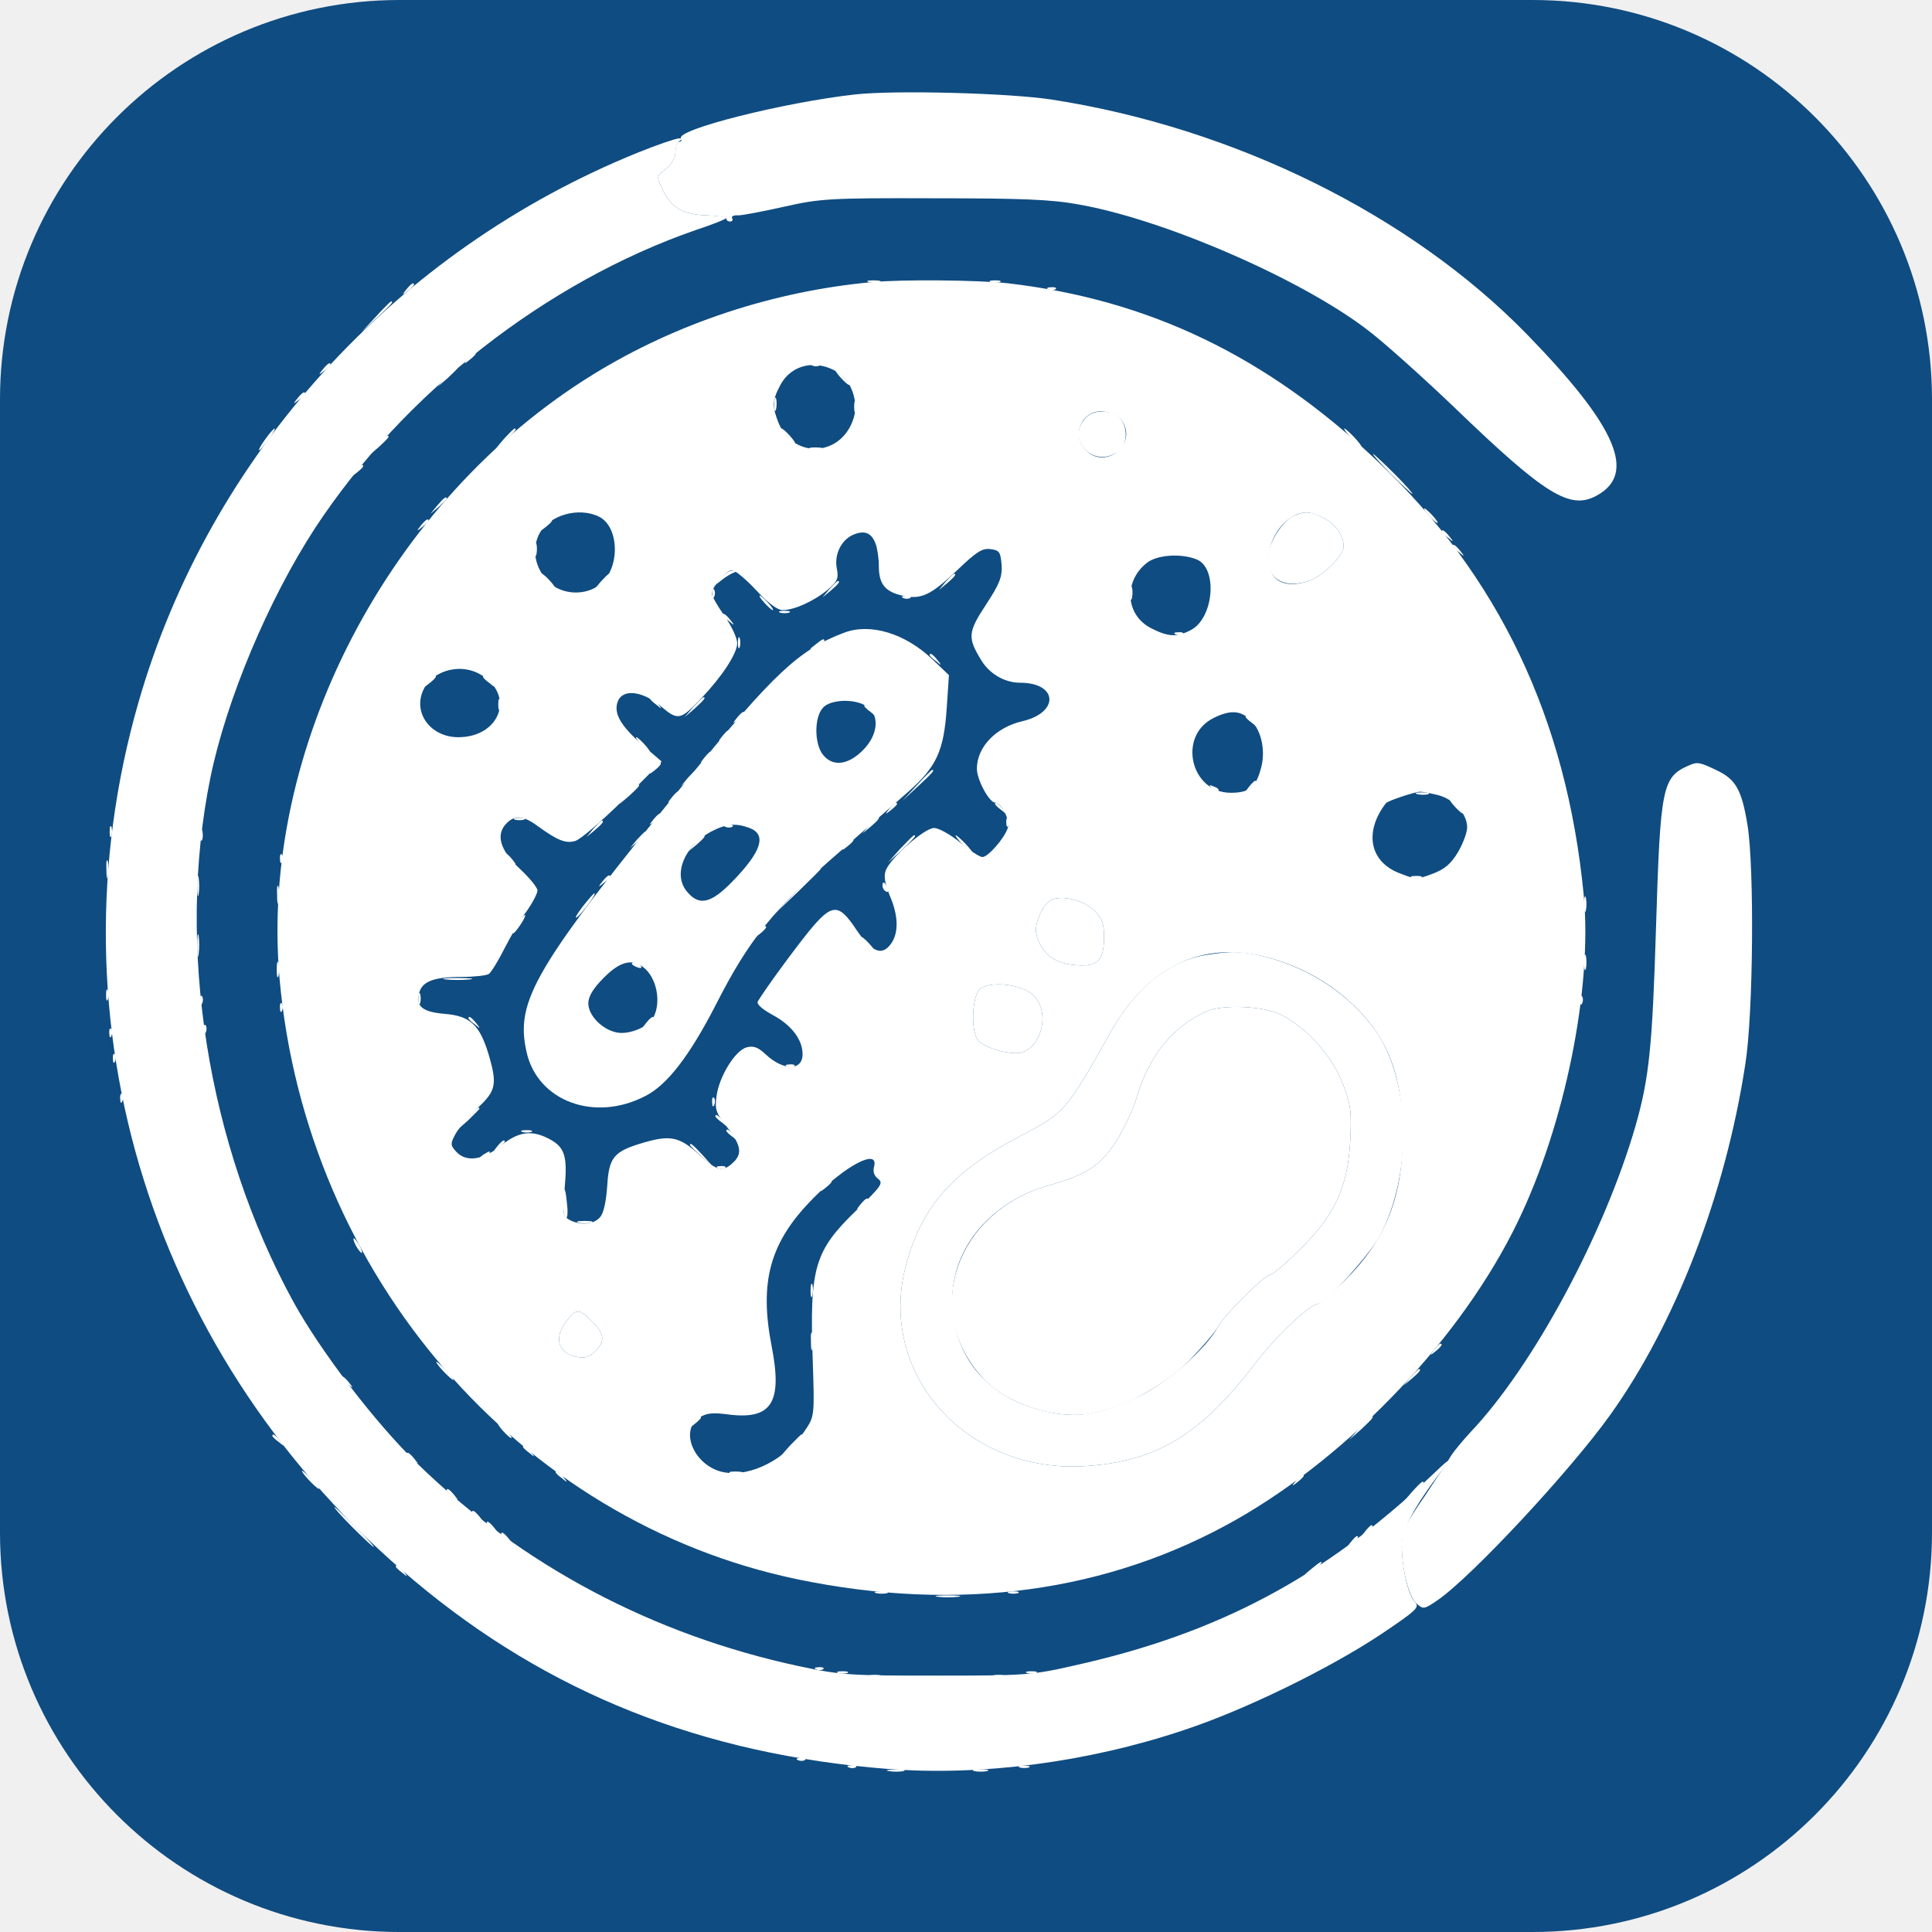
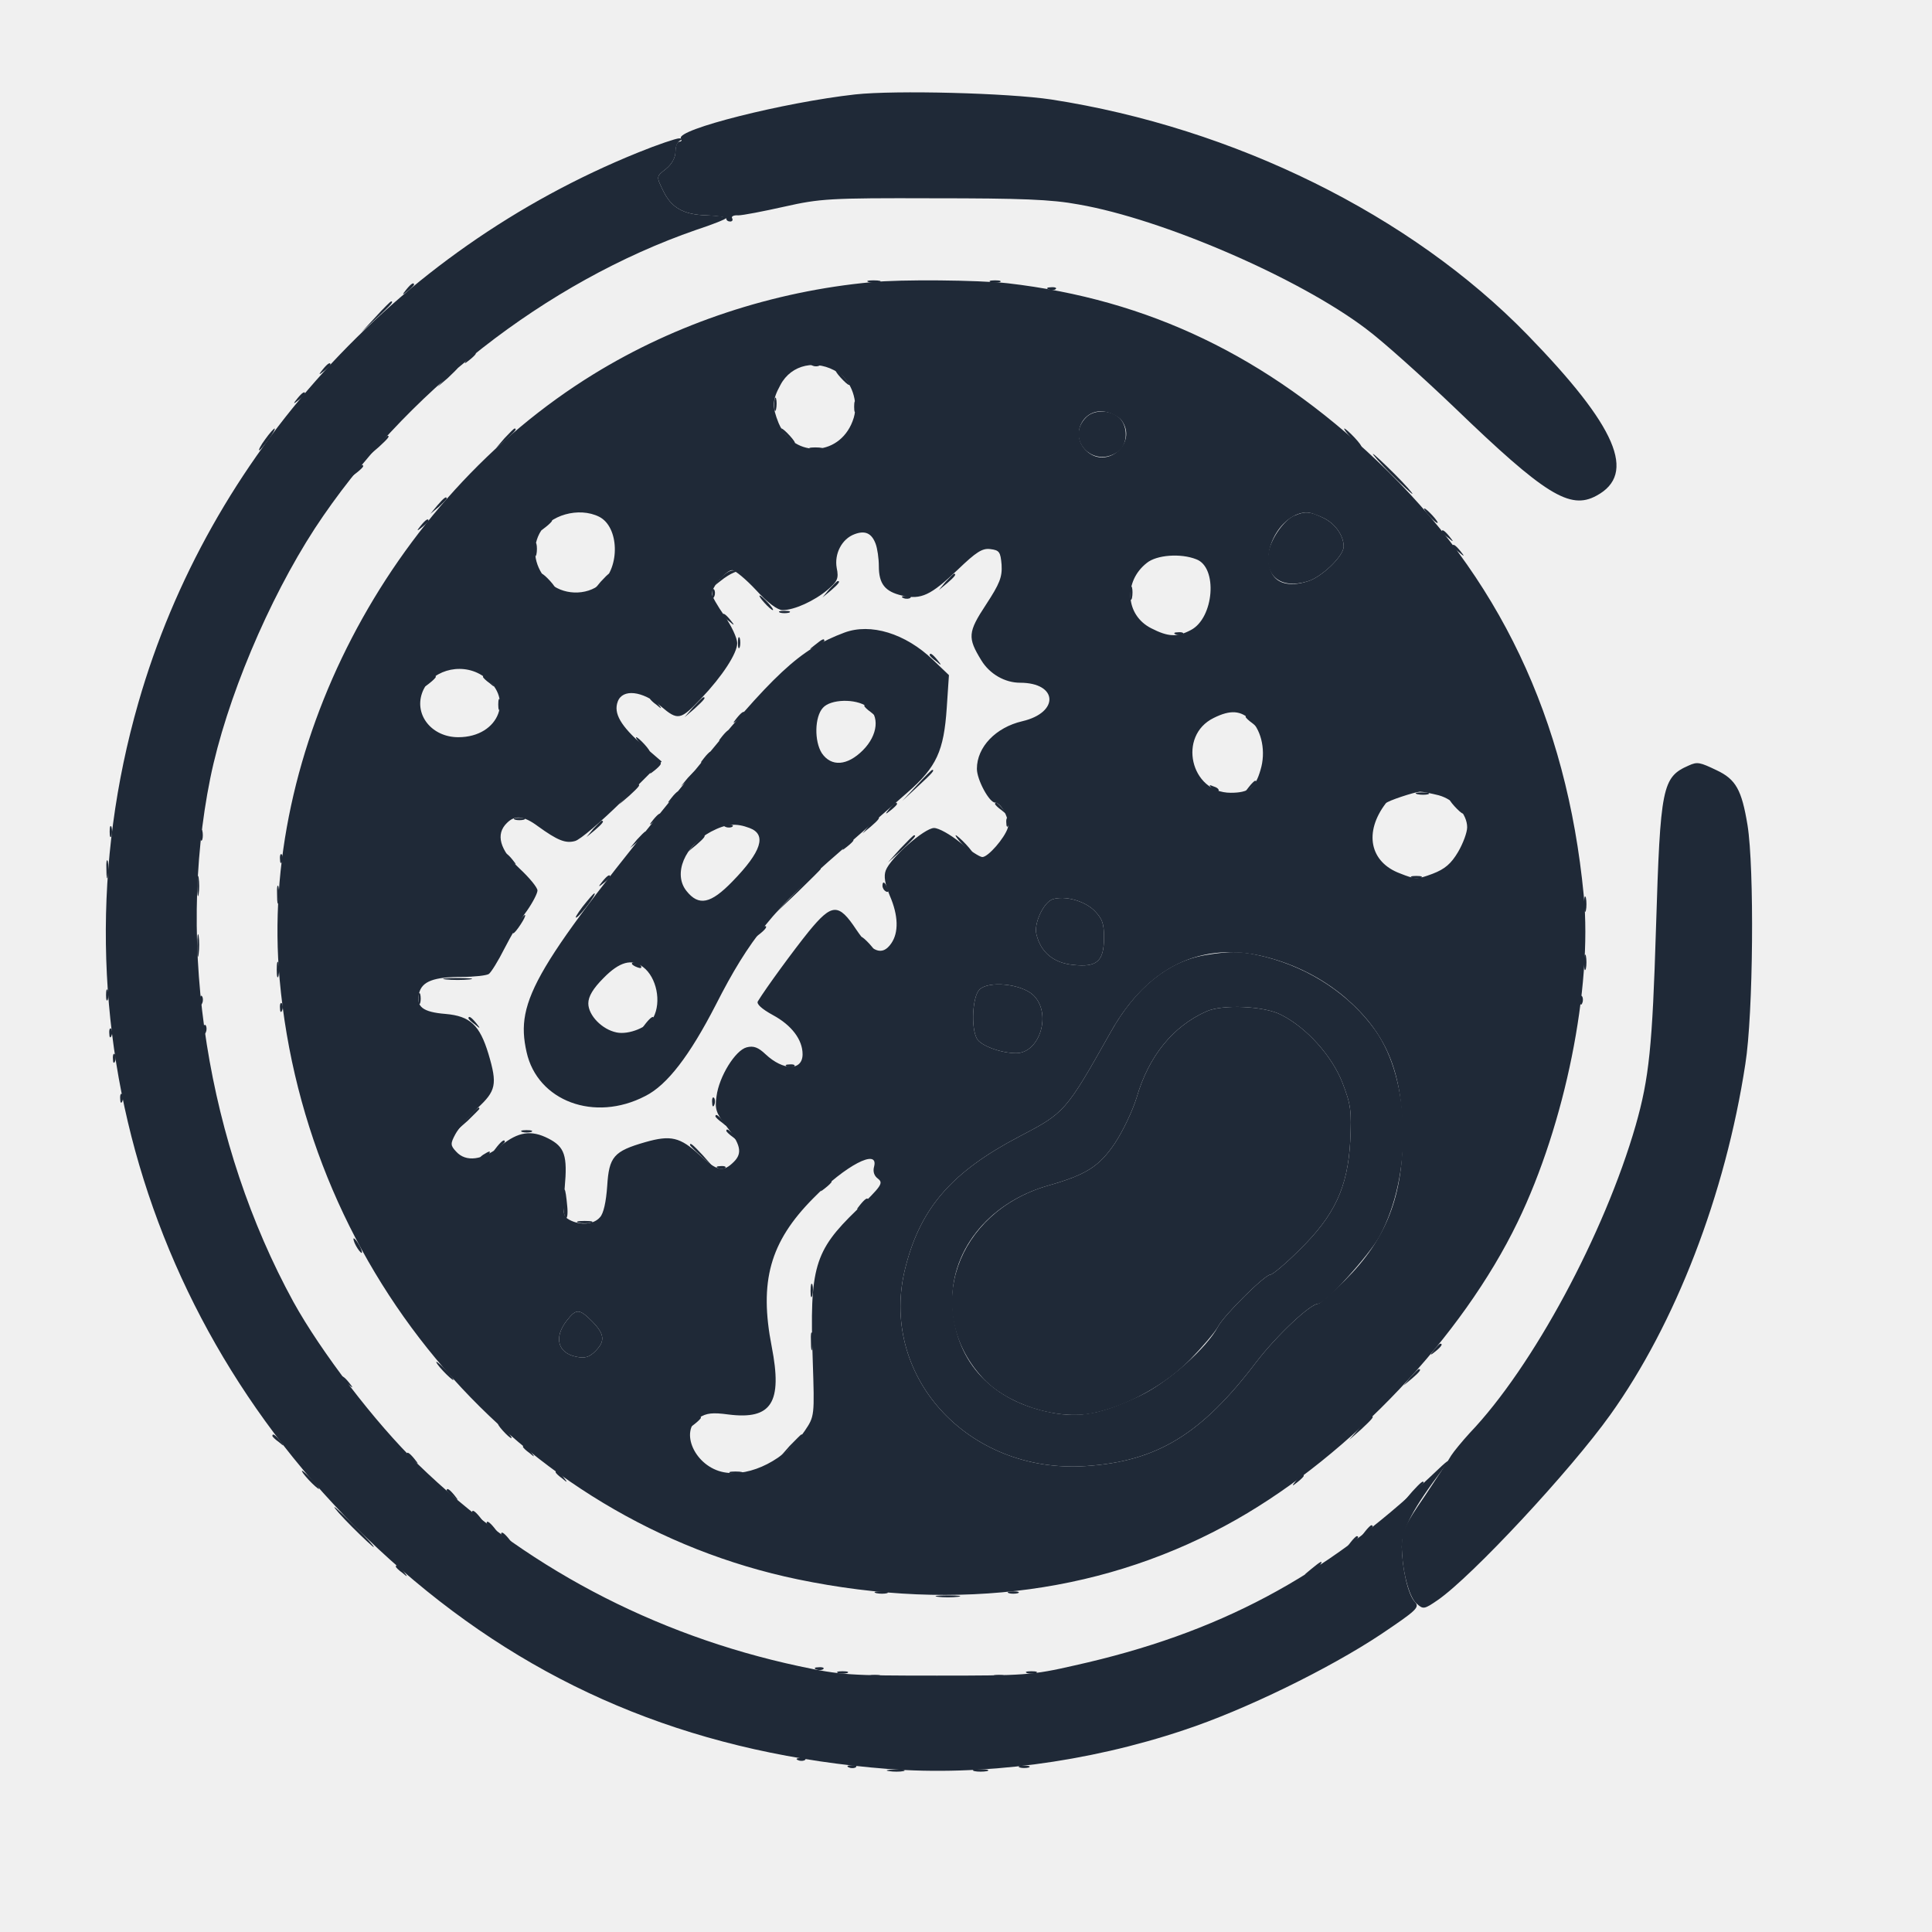
<svg xmlns="http://www.w3.org/2000/svg" viewBox="0 0 532 532">
-   <rect x="0" y="0" width="532" height="532" rx="110" fill="#0F4C81" />
-   <g transform="translate(0,532) scale(0.1,-0.1)" fill="#FFFFFF" stroke="none">
+   <g transform="translate(0,532) scale(0.1,-0.1)" fill="#1F2937" stroke="none">
    <path d="M1757 4900 c-668 -270 -1181 -835 -1376 -1515 -253 -882 39 -1814 759 -2417 369 -310 793 -479 1305 -519 255 -20 550 18 815 107 167 55 400 169 543 264 98 66 107 74 93 89 -19 20 -35 92 -36 152 0 47 32 107 113 214 25 33 19 30 -34 -21 -294 -277 -584 -432 -980 -520 -118 -27 -137 -28 -379 -28 -239 0 -263 1 -380 26 -401 86 -762 277 -1050 557 -116 112 -267 310 -342 446 -237 433 -323 978 -229 1442 44 216 160 491 288 688 244 372 637 679 1050 822 46 15 83 30 83 33 0 3 -24 6 -54 7 -65 2 -98 21 -121 70 -18 37 -18 37 9 58 16 13 26 31 26 47 0 15 6 29 13 31 8 4 7 6 -3 6 -8 0 -59 -17 -113 -39z M2400 4543 c-272 -25 -539 -114 -765 -253 -566 -348 -922 -1034 -865 -1667 73 -814 660 -1493 1427 -1652 444 -92 856 -35 1208 165 316 180 622 504 774 819 131 270 206 645 182 900 -47 487 -234 879 -569 1196 -305 289 -629 444 -1017 489 -83 9 -293 11 -375 3z m-92 -249 c37 -24 56 -80 43 -124 -32 -107 -164 -116 -207 -15 -18 45 -18 63 5 105 30 57 100 72 159 34z m780 -131 c47 -63 -42 -139 -98 -83 -44 44 -7 118 54 106 17 -3 37 -14 44 -23z m-1438 -266 c55 -28 58 -139 5 -184 -40 -35 -108 -32 -145 5 -37 38 -47 89 -25 132 27 52 109 75 165 47z m1994 -3 c33 -16 56 -49 56 -79 0 -26 -61 -85 -100 -96 -51 -16 -88 -5 -101 29 -25 64 32 158 98 161 7 1 28 -6 47 -15z m-1233 -71 c5 -13 9 -41 9 -62 0 -49 17 -70 64 -81 53 -12 79 1 153 71 51 49 68 60 90 57 25 -3 28 -8 31 -43 2 -34 -5 -52 -43 -110 -50 -76 -51 -91 -13 -153 23 -38 65 -62 107 -62 104 0 109 -82 6 -106 -73 -17 -125 -71 -125 -131 0 -30 34 -93 50 -93 17 0 42 -48 35 -70 -9 -28 -54 -80 -70 -80 -7 0 -35 18 -61 40 -27 22 -59 40 -72 40 -26 0 -120 -82 -133 -117 -6 -16 -2 -37 11 -69 24 -55 25 -102 4 -132 -25 -36 -54 -24 -96 38 -49 74 -67 73 -131 -5 -42 -52 -118 -156 -140 -192 -5 -7 10 -21 41 -38 52 -28 82 -68 82 -108 0 -46 -53 -46 -102 0 -20 19 -33 24 -52 19 -31 -8 -76 -80 -83 -135 -5 -34 -1 -46 24 -78 43 -54 48 -78 24 -102 -30 -30 -46 -26 -94 18 -54 50 -80 56 -150 36 -87 -25 -100 -40 -105 -121 -3 -43 -10 -76 -20 -86 -17 -20 -54 -23 -84 -7 -18 10 -19 17 -13 89 8 88 0 112 -45 135 -47 24 -83 19 -131 -20 -50 -40 -96 -46 -123 -16 -16 17 -16 22 -2 48 8 15 35 47 60 71 52 48 56 66 31 150 -24 79 -50 104 -118 110 -63 5 -82 20 -73 57 8 33 41 45 119 45 34 0 67 4 73 8 6 4 26 36 43 70 18 35 45 82 62 104 16 23 29 48 29 56 0 8 -22 35 -50 61 -54 51 -66 94 -34 125 22 22 46 20 85 -9 54 -39 76 -48 102 -41 14 3 73 54 132 112 l107 107 -51 44 c-62 54 -82 89 -70 121 13 36 68 30 119 -13 47 -40 54 -38 111 22 58 61 99 124 99 152 0 14 -16 48 -35 75 -19 27 -35 55 -35 61 0 19 40 65 56 65 8 0 38 -25 66 -55 32 -35 59 -55 73 -55 32 0 87 25 124 56 27 23 31 31 25 60 -7 39 14 80 49 93 29 11 47 3 58 -26z m883 -43 c60 -22 49 -162 -15 -195 -38 -20 -62 -19 -109 5 -71 36 -77 129 -12 180 27 22 93 27 136 10z m-1968 -319 c93 -57 50 -171 -64 -171 -72 0 -121 60 -100 121 21 61 104 87 164 50z m2119 -125 c30 -30 41 -87 26 -136 -14 -49 -32 -63 -82 -63 -111 0 -147 157 -47 206 46 23 75 21 103 -7z m517 -206 c43 -12 78 -52 78 -88 0 -14 -11 -44 -25 -68 -19 -32 -36 -47 -70 -60 -43 -16 -47 -16 -90 1 -83 31 -100 113 -39 193 5 7 79 31 94 32 8 0 32 -5 52 -10z m-950 -316 c23 -23 28 -36 28 -75 0 -66 -19 -83 -84 -76 -54 5 -90 34 -102 84 -8 30 20 89 45 97 34 10 85 -4 113 -30z m473 -129 c83 -21 156 -59 217 -110 113 -97 158 -201 160 -370 3 -176 -44 -297 -159 -411 -36 -35 -68 -64 -73 -64 -22 0 -115 -88 -171 -161 -151 -199 -273 -273 -469 -286 -327 -22 -574 252 -496 550 42 163 129 261 312 357 126 66 128 67 253 289 101 179 250 251 426 206z m-640 -105 c52 -49 19 -160 -47 -160 -42 0 -98 21 -108 40 -17 31 -12 116 7 135 25 25 115 16 148 -15z m-438 -472 c-4 -14 0 -26 11 -34 15 -12 9 -20 -59 -86 -117 -113 -130 -158 -121 -415 5 -152 5 -153 -22 -193 -52 -78 -149 -128 -223 -114 -79 15 -124 113 -68 150 20 13 37 15 81 9 119 -15 149 33 119 187 -35 179 -5 288 114 408 89 91 181 139 168 88z m-776 -427 c34 -35 36 -54 8 -82 -16 -16 -28 -20 -52 -15 -51 10 -63 53 -26 100 26 33 34 33 70 -3z M2325 3578 c-123 -46 -194 -112 -425 -396 -429 -527 -482 -617 -450 -759 30 -135 187 -194 327 -121 60 30 122 111 194 251 92 181 159 264 344 424 66 58 149 130 184 161 80 70 100 114 108 233 l6 90 -44 42 c-76 73 -172 102 -244 75z m63 -204 c35 -24 30 -78 -12 -120 -43 -43 -87 -46 -113 -8 -21 33 -20 100 3 125 21 24 90 26 122 3z m-324 -334 c48 -18 33 -65 -47 -147 -60 -62 -93 -69 -127 -26 -37 47 -5 124 68 163 42 22 69 24 106 10z m-293 -383 c37 -28 51 -96 28 -139 -14 -26 -67 -48 -101 -41 -40 8 -78 47 -78 80 0 19 13 41 42 70 44 45 78 54 109 30z M3322 2535 c-92 -41 -159 -123 -192 -237 -11 -36 -38 -93 -60 -126 -43 -64 -79 -87 -185 -117 -252 -73 -346 -343 -182 -526 67 -76 208 -121 308 -100 94 20 198 78 266 147 34 35 69 76 77 91 16 31 129 143 144 143 6 0 42 30 80 68 97 95 133 172 140 299 4 85 2 101 -22 163 -29 73 -98 150 -167 185 -46 25 -163 30 -207 10z" />
  </g>
-   <g transform="translate(0,532) scale(0.1,-0.1)" fill="#FFFFFF" stroke="none">
+   <g transform="translate(0,532) scale(0.1,-0.1)" fill="#1F2937" stroke="none">
    <path d="M2355 5060 c-197 -22 -494 -97 -480 -121 4 -5 1 -9 -4 -9 -6 0 -11 -12 -11 -27 0 -17 -10 -35 -26 -48 -27 -21 -27 -21 -9 -58 23 -49 56 -68 121 -70 30 -1 54 -5 54 -9 0 -5 5 -8 11 -8 5 0 8 4 5 9 -3 5 4 9 17 8 12 0 69 11 127 24 98 22 124 24 410 23 241 0 325 -3 400 -17 231 -40 606 -202 791 -342 46 -34 156 -133 245 -218 248 -239 317 -282 390 -242 112 60 56 190 -190 443 -321 330 -807 570 -1311 648 -120 18 -429 26 -540 14z M2393 4543 c9 -2 23 -2 30 0 6 3 -1 5 -18 5 -16 0 -22 -2 -12 -5z M2728 4543 c6 -2 18 -2 25 0 6 3 1 5 -13 5 -14 0 -19 -2 -12 -5z M1119 4523 c-13 -16 -12 -17 4 -4 9 7 17 15 17 17 0 8 -8 3 -21 -13z M2888 4523 c7 -3 16 -2 19 1 4 3 -2 6 -13 5 -11 0 -14 -3 -6 -6z M1035 4448 l-40 -43 43 40 c39 36 47 45 39 45 -2 0 -21 -19 -42 -42z M1289 4333 c-13 -16 -12 -17 4 -4 9 7 17 15 17 17 0 8 -8 3 -21 -13z M889 4303 c-13 -16 -12 -17 4 -4 9 7 17 15 17 17 0 8 -8 3 -21 -13z M2238 4313 c7 -3 16 -2 19 1 4 3 -2 6 -13 5 -11 0 -14 -3 -6 -6z M1229 4283 l-24 -28 28 24 c15 14 27 26 27 28 0 8 -8 1 -31 -24z M2315 4280 c10 -11 20 -20 23 -20 3 0 -3 9 -13 20 -10 11 -20 20 -23 20 -3 0 3 -9 13 -20z M819 4223 c-13 -16 -12 -17 4 -4 9 7 17 15 17 17 0 8 -8 3 -21 -13z M2132 4205 c0 -16 2 -22 5 -12 2 9 2 23 0 30 -3 6 -5 -1 -5 -18z M2352 4200 c0 -14 2 -19 5 -12 2 6 2 18 0 25 -3 6 -5 1 -5 -13z M2991 4171 c-59 -59 18 -143 87 -95 25 17 29 60 10 87 -22 28 -73 32 -97 8z M730 4110 c-12 -16 -19 -30 -16 -30 2 0 14 14 26 30 12 17 19 30 16 30 -2 0 -14 -13 -26 -30z M1389 4113 l-24 -28 28 24 c25 23 32 31 24 31 -2 0 -14 -12 -28 -27z M2165 4120 c10 -11 20 -20 23 -20 3 0 -3 9 -13 20 -10 11 -20 20 -23 20 -3 0 3 -9 13 -20z M3720 4115 c13 -14 26 -25 28 -25 3 0 -5 11 -18 25 -13 14 -26 25 -28 25 -3 0 5 -11 18 -25z M1039 4093 l-24 -28 28 24 c25 23 32 31 24 31 -2 0 -14 -12 -28 -27z M2233 4083 c9 -2 23 -2 30 0 6 3 -1 5 -18 5 -16 0 -22 -2 -12 -5z M3830 4015 c30 -30 57 -55 59 -55 3 0 -19 25 -49 55 -30 30 -57 55 -59 55 -3 0 19 -25 49 -55z M979 4023 c-13 -16 -12 -17 4 -4 9 7 17 15 17 17 0 8 -8 3 -21 -13z M1204 3928 l-19 -23 23 19 c12 11 22 21 22 23 0 8 -8 2 -26 -19z M3935 3900 c10 -11 20 -20 23 -20 3 0 -3 9 -13 20 -10 11 -20 20 -23 20 -3 0 3 -9 13 -20z M3564 3900 c-27 -11 -62 -60 -70 -97 -14 -69 33 -106 106 -84 39 11 100 70 100 96 0 30 -23 63 -56 79 -38 18 -49 19 -80 6z M1159 3873 c-13 -16 -12 -17 4 -4 9 7 17 15 17 17 0 8 -8 3 -21 -13z M1499 3873 c-13 -16 -12 -17 4 -4 9 7 17 15 17 17 0 8 -8 3 -21 -13z M3970 3856 c0 -2 8 -10 18 -17 15 -13 16 -12 3 4 -13 16 -21 21 -21 13z M1472 3805 c0 -16 2 -22 5 -12 2 9 2 23 0 30 -3 6 -5 -1 -5 -18z M4000 3816 c0 -2 8 -10 18 -17 15 -13 16 -12 3 4 -13 16 -21 21 -21 13z M1984 3728 c-19 -23 -19 -23 1 -7 11 9 27 19 35 22 13 5 13 6 -1 6 -9 1 -24 -9 -35 -21z M1505 3720 c10 -11 20 -20 23 -20 3 0 -3 9 -13 20 -10 11 -20 20 -23 20 -3 0 3 -9 13 -20z M1654 3718 l-19 -23 23 19 c21 18 27 26 19 26 -2 0 -12 -10 -23 -22z M2604 3718 l-19 -23 23 19 c21 18 27 26 19 26 -2 0 -12 -10 -23 -22z M2284 3698 l-19 -23 23 19 c21 18 27 26 19 26 -2 0 -12 -10 -23 -22z M3112 3685 c0 -16 2 -22 5 -12 2 9 2 23 0 30 -3 6 -5 -1 -5 -18z M1961 3684 c0 -11 3 -14 6 -6 3 7 2 16 -1 19 -3 4 -6 -2 -5 -13z M2105 3660 c10 -11 20 -20 23 -20 3 0 -3 9 -13 20 -10 11 -20 20 -23 20 -3 0 3 -9 13 -20z M2488 3673 c7 -3 16 -2 19 1 4 3 -2 6 -13 5 -11 0 -14 -3 -6 -6z M2148 3633 c6 -2 18 -2 25 0 6 3 1 5 -13 5 -14 0 -19 -2 -12 -5z M1990 3626 c0 -2 8 -10 18 -17 15 -13 16 -12 3 4 -13 16 -21 21 -21 13z M3238 3573 c7 -3 16 -2 19 1 4 3 -2 6 -13 5 -11 0 -14 -3 -6 -6z M2032 3550 c0 -14 2 -19 5 -12 2 6 2 18 0 25 -3 6 -5 1 -5 -13z M2244 3544 c-18 -14 -18 -15 4 -4 12 6 22 13 22 15 0 8 -5 6 -26 -11z M2560 3516 c0 -2 8 -10 18 -17 15 -13 16 -12 3 4 -13 16 -21 21 -21 13z M1179 3443 c-13 -16 -12 -17 4 -4 9 7 17 15 17 17 0 8 -8 3 -21 -13z M1330 3456 c0 -2 8 -10 18 -17 15 -13 16 -12 3 4 -13 16 -21 21 -21 13z M1372 3380 c0 -14 2 -19 5 -12 2 6 2 18 0 25 -3 6 -5 1 -5 -13z M1790 3396 c0 -2 8 -10 18 -17 15 -13 16 -12 3 4 -13 16 -21 21 -21 13z M1909 3373 l-24 -28 28 24 c25 23 32 31 24 31 -2 0 -14 -12 -28 -27z M2380 3376 c0 -2 8 -10 18 -17 15 -13 16 -12 3 4 -13 16 -21 21 -21 13z M2029 3343 c-13 -16 -12 -17 4 -4 9 7 17 15 17 17 0 8 -8 3 -21 -13z M3430 3346 c0 -2 8 -10 18 -17 15 -13 16 -12 3 4 -13 16 -21 21 -21 13z M1989 3293 c-13 -16 -12 -17 4 -4 9 7 17 15 17 17 0 8 -8 3 -21 -13z M1765 3270 c10 -11 20 -20 23 -20 3 0 -3 9 -13 20 -10 11 -20 20 -23 20 -3 0 3 -9 13 -20z M1939 3233 c-13 -16 -12 -17 4 -4 16 13 21 21 13 21 -2 0 -10 -8 -17 -17z M1799 3203 c-13 -16 -12 -17 4 -4 16 13 21 21 13 21 -2 0 -10 -8 -17 -17z M4650 3212 c-73 -32 -78 -58 -90 -447 -10 -328 -19 -414 -56 -544 -86 -298 -283 -665 -457 -847 -21 -23 -44 -51 -51 -62 -6 -11 -39 -61 -73 -112 -54 -78 -63 -98 -63 -135 0 -66 19 -141 40 -160 19 -17 21 -17 59 9 94 65 365 356 475 510 179 250 317 606 372 966 22 138 25 540 6 658 -16 97 -32 126 -85 151 -46 22 -53 24 -77 13z M1894 3178 l-19 -23 23 19 c21 18 27 26 19 26 -2 0 -12 -10 -23 -22z M2525 3158 l-40 -43 43 40 c39 36 47 45 39 45 -2 0 -21 -19 -42 -42z M3439 3153 c-13 -16 -12 -17 4 -4 16 13 21 21 13 21 -2 0 -10 -8 -17 -17z M1729 3133 l-24 -28 28 24 c25 23 32 31 24 31 -2 0 -14 -12 -28 -27z M3337 3149 c7 -7 15 -10 18 -7 3 3 -2 9 -12 12 -14 6 -15 5 -6 -5z M1849 3123 c-13 -16 -12 -17 4 -4 16 13 21 21 13 21 -2 0 -10 -8 -17 -17z M3903 3133 c9 -2 23 -2 30 0 6 3 -1 5 -18 5 -16 0 -22 -2 -12 -5z M4005 3100 c10 -11 20 -20 23 -20 3 0 -3 9 -13 20 -10 11 -20 20 -23 20 -3 0 3 -9 13 -20z M2449 3093 c-13 -16 -12 -17 4 -4 9 7 17 15 17 17 0 8 -8 3 -21 -13z M2740 3106 c0 -2 8 -10 18 -17 15 -13 16 -12 3 4 -13 16 -21 21 -21 13z M1799 3063 c-13 -16 -12 -17 4 -4 9 7 17 15 17 17 0 8 -8 3 -21 -13z M1418 3063 c6 -2 18 -2 25 0 6 3 1 5 -13 5 -14 0 -19 -2 -12 -5z M2394 3048 l-19 -23 23 19 c21 18 27 26 19 26 -2 0 -12 -10 -23 -22z M2771 3054 c0 -11 3 -14 6 -6 3 7 2 16 -1 19 -3 4 -6 -2 -5 -13z M1634 3038 l-19 -23 23 19 c21 18 27 26 19 26 -2 0 -12 -10 -23 -22z M302 3030 c0 -14 2 -19 5 -12 2 6 2 18 0 25 -3 6 -5 1 -5 -13z M1998 3043 c7 -3 16 -2 19 1 4 3 -2 6 -13 5 -11 0 -14 -3 -6 -6z M552 3020 c0 -14 2 -19 5 -12 2 6 2 18 0 25 -3 6 -5 1 -5 -13z M1754 3008 l-19 -23 23 19 c21 18 27 26 19 26 -2 0 -12 -10 -23 -22z M1914 2998 l-19 -23 23 19 c21 18 27 26 19 26 -2 0 -12 -10 -23 -22z M2479 2983 l-34 -38 38 34 c34 33 42 41 34 41 -2 0 -19 -17 -38 -37z M2650 2995 c13 -14 26 -25 28 -25 3 0 -5 11 -18 25 -13 14 -26 25 -28 25 -3 0 5 -11 18 -25z M2329 2993 c-13 -16 -12 -17 4 -4 9 7 17 15 17 17 0 8 -8 3 -21 -13z M771 2954 c0 -11 3 -14 6 -6 3 7 2 16 -1 19 -3 4 -6 -2 -5 -13z M1390 2966 c0 -2 8 -10 18 -17 15 -13 16 -12 3 4 -13 16 -21 21 -21 13z M293 2925 c0 -22 2 -30 4 -17 2 12 2 30 0 40 -3 9 -5 -1 -4 -23z M2195 2868 l-60 -63 63 60 c34 33 62 61 62 62 0 8 -10 -1 -65 -59z M543 2880 c0 -25 2 -35 4 -22 2 12 2 32 0 45 -2 12 -4 2 -4 -23z M1659 2893 c-13 -16 -12 -17 4 -4 9 7 17 15 17 17 0 8 -8 3 -21 -13z M3888 2903 c6 -2 18 -2 25 0 6 3 1 5 -13 5 -14 0 -19 -2 -12 -5z M763 2855 c0 -22 2 -30 4 -17 2 12 2 30 0 40 -3 9 -5 -1 -4 -23z M2430 2881 c0 -6 4 -13 10 -16 6 -3 7 1 4 9 -7 18 -14 21 -14 7z M1604 2823 c-15 -20 -23 -33 -16 -29 13 8 56 66 49 66 -3 0 -17 -17 -33 -37z M4362 2830 c0 -19 2 -27 5 -17 2 9 2 25 0 35 -3 9 -5 1 -5 -18z M2899 2844 c-25 -8 -53 -67 -45 -97 12 -50 48 -79 102 -84 65 -7 84 10 84 76 0 39 -5 52 -28 75 -28 26 -79 40 -113 30z M1433 2788 c-15 -20 -25 -38 -20 -38 3 0 12 11 21 25 17 26 16 35 -1 13z M2089 2753 c-13 -16 -12 -17 4 -4 16 13 21 21 13 21 -2 0 -10 -8 -17 -17z M543 2715 c0 -27 2 -38 4 -22 2 15 2 37 0 50 -2 12 -4 0 -4 -28z M2385 2720 c10 -11 20 -20 23 -20 3 0 -3 9 -13 20 -10 11 -20 20 -23 20 -3 0 3 -9 13 -20z M3319 2690 c-102 -17 -192 -90 -260 -211 -125 -222 -127 -223 -253 -289 -183 -96 -270 -194 -312 -357 -78 -298 169 -572 496 -550 196 13 318 87 469 286 56 73 149 161 171 161 19 0 140 133 169 186 91 169 86 429 -12 567 -69 97 -178 170 -302 202 -64 16 -94 17 -166 5z m210 -165 c69 -35 138 -112 167 -185 24 -62 26 -78 22 -163 -7 -127 -43 -204 -140 -299 -38 -38 -74 -68 -80 -68 -15 0 -128 -112 -144 -143 -31 -59 -137 -153 -214 -190 -105 -50 -166 -62 -244 -47 -162 31 -263 137 -273 289 -11 152 96 288 262 336 106 30 142 53 185 117 22 33 49 90 60 126 33 114 100 196 192 237 44 20 161 15 207 -10z M4362 2670 c0 -19 2 -27 5 -17 2 9 2 25 0 35 -3 9 -5 1 -5 -18z M762 2650 c0 -19 2 -27 5 -17 2 9 2 25 0 35 -3 9 -5 1 -5 -18z M1740 2666 c0 -2 7 -7 16 -10 8 -3 12 -2 9 4 -6 10 -25 14 -25 6z M1228 2623 c17 -2 47 -2 65 0 17 2 3 4 -33 4 -36 0 -50 -2 -32 -4z M2697 2595 c-19 -19 -24 -104 -7 -135 10 -19 66 -40 108 -40 66 0 99 111 47 160 -33 31 -123 40 -148 15z M292 2580 c0 -14 2 -19 5 -12 2 6 2 18 0 25 -3 6 -5 1 -5 -13z M1152 2570 c0 -14 2 -19 5 -12 2 6 2 18 0 25 -3 6 -5 1 -5 -13z M551 2564 c0 -11 3 -14 6 -6 3 7 2 16 -1 19 -3 4 -6 -2 -5 -13z M4351 2564 c0 -11 3 -14 6 -6 3 7 2 16 -1 19 -3 4 -6 -2 -5 -13z M771 2544 c0 -11 3 -14 6 -6 3 7 2 16 -1 19 -3 4 -6 -2 -5 -13z M1290 2516 c0 -2 8 -10 18 -17 15 -13 16 -12 3 4 -13 16 -21 21 -21 13z M1779 2503 c-13 -16 -12 -17 4 -4 9 7 17 15 17 17 0 8 -8 3 -21 -13z M561 2484 c0 -11 3 -14 6 -6 3 7 2 16 -1 19 -3 4 -6 -2 -5 -13z M301 2474 c0 -11 3 -14 6 -6 3 7 2 16 -1 19 -3 4 -6 -2 -5 -13z M311 2404 c0 -11 3 -14 6 -6 3 7 2 16 -1 19 -3 4 -6 -2 -5 -13z M2168 2383 c7 -3 16 -2 19 1 4 3 -2 6 -13 5 -11 0 -14 -3 -6 -6z M331 2294 c0 -11 3 -14 6 -6 3 7 2 16 -1 19 -3 4 -6 -2 -5 -13z M1961 2284 c0 -11 3 -14 6 -6 3 7 2 16 -1 19 -3 4 -6 -2 -5 -13z M1284 2238 l-29 -33 33 29 c17 17 32 31 32 33 0 8 -8 1 -36 -29z M1970 2246 c0 -2 8 -10 18 -17 15 -13 16 -12 3 4 -13 16 -21 21 -21 13z M1438 2203 c6 -2 18 -2 25 0 6 3 1 5 -13 5 -14 0 -19 -2 -12 -5z M2000 2206 c0 -2 8 -10 18 -17 15 -13 16 -12 3 4 -13 16 -21 21 -21 13z M1369 2163 c-13 -16 -12 -17 4 -4 9 7 17 15 17 17 0 8 -8 3 -21 -13z M1900 2167 c0 -2 15 -16 33 -33 l32 -29 -29 33 c-28 30 -36 37 -36 29z M1330 2140 c-9 -6 -10 -10 -3 -10 6 0 15 5 18 10 8 12 4 12 -15 0z M1978 2103 c7 -3 16 -2 19 1 4 3 -2 6 -13 5 -11 0 -14 -3 -6 -6z M2269 2053 c-13 -16 -12 -17 4 -4 9 7 17 15 17 17 0 8 -8 3 -21 -13z M1551 2013 c-1 -23 3 -44 7 -47 4 -2 6 12 4 32 -5 56 -10 62 -11 15z M2369 2003 c-13 -16 -12 -17 4 -4 9 7 17 15 17 17 0 8 -8 3 -21 -13z M1593 1953 c9 -2 25 -2 35 0 9 3 1 5 -18 5 -19 0 -27 -2 -17 -5z M980 1890 c6 -11 13 -20 16 -20 2 0 0 9 -6 20 -6 11 -13 20 -16 20 -2 0 0 -9 6 -20z M2232 1765 c0 -16 2 -22 5 -12 2 9 2 23 0 30 -3 6 -5 -1 -5 -18z M1561 1684 c-37 -47 -25 -90 26 -100 24 -5 36 -1 52 15 28 28 26 47 -8 82 -36 36 -44 36 -70 3z M2233 1625 c0 -22 2 -30 4 -17 2 12 2 30 0 40 -3 9 -5 -1 -4 -23z M3949 1603 c-13 -16 -12 -17 4 -4 16 13 21 21 13 21 -2 0 -10 -8 -17 -17z M1220 1545 c13 -14 26 -25 28 -25 3 0 -5 11 -18 25 -13 14 -26 25 -28 25 -3 0 5 -11 18 -25z M3884 1528 l-19 -23 23 19 c21 18 27 26 19 26 -2 0 -12 -10 -23 -22z M940 1526 c0 -2 8 -10 18 -17 15 -13 16 -12 3 4 -13 16 -21 21 -21 13z M1909 1403 c-13 -16 -12 -17 4 -4 9 7 17 15 17 17 0 8 -8 3 -21 -13z M3744 1388 l-29 -33 33 29 c30 28 37 36 29 36 -2 0 -16 -15 -33 -32z M1385 1380 c10 -11 20 -20 23 -20 3 0 -3 9 -13 20 -10 11 -20 20 -23 20 -3 0 3 -9 13 -20z M750 1366 c0 -2 8 -10 18 -17 15 -13 16 -12 3 4 -13 16 -21 21 -21 13z M2174 1338 l-29 -33 33 29 c30 28 37 36 29 36 -2 0 -16 -15 -33 -32z M1440 1336 c0 -2 8 -10 18 -17 15 -13 16 -12 3 4 -13 16 -21 21 -21 13z M1120 1316 c0 -2 8 -10 18 -17 15 -13 16 -12 3 4 -13 16 -21 21 -21 13z M850 1245 c13 -14 26 -25 28 -25 3 0 -5 11 -18 25 -13 14 -26 25 -28 25 -3 0 5 -11 18 -25z M1530 1266 c0 -2 8 -10 18 -17 15 -13 16 -12 3 4 -13 16 -21 21 -21 13z M2013 1263 c9 -2 23 -2 30 0 6 3 -1 5 -18 5 -16 0 -22 -2 -12 -5z M3569 1243 c-13 -16 -12 -17 4 -4 9 7 17 15 17 17 0 8 -8 3 -21 -13z M3889 1213 l-24 -28 28 24 c15 14 27 26 27 28 0 8 -8 1 -31 -24z M1230 1216 c0 -2 8 -10 18 -17 15 -13 16 -12 3 4 -13 16 -21 21 -21 13z M970 1115 c30 -30 57 -55 59 -55 3 0 -19 25 -49 55 -30 30 -57 55 -59 55 -3 0 19 -25 49 -55z M1300 1156 c0 -2 8 -10 18 -17 15 -13 16 -12 3 4 -13 16 -21 21 -21 13z M1340 1126 c0 -2 8 -10 18 -17 15 -13 16 -12 3 4 -13 16 -21 21 -21 13z M3759 1103 c-13 -16 -12 -17 4 -4 16 13 21 21 13 21 -2 0 -10 -8 -17 -17z M1380 1096 c0 -2 8 -10 18 -17 15 -13 16 -12 3 4 -13 16 -21 21 -21 13z M3719 1073 c-13 -16 -12 -17 4 -4 16 13 21 21 13 21 -2 0 -10 -8 -17 -17z M3610 999 c-22 -18 -22 -19 -3 -10 12 6 25 16 28 21 9 15 3 12 -25 -11z M1090 1006 c0 -2 8 -10 18 -17 15 -13 16 -12 3 4 -13 16 -21 21 -21 13z M2413 933 c9 -2 23 -2 30 0 6 3 -1 5 -18 5 -16 0 -22 -2 -12 -5z M2778 933 c6 -2 18 -2 25 0 6 3 1 5 -13 5 -14 0 -19 -2 -12 -5z M2583 923 c15 -2 39 -2 55 0 15 2 2 4 -28 4 -30 0 -43 -2 -27 -4z M2248 723 c7 -3 16 -2 19 1 4 3 -2 6 -13 5 -11 0 -14 -3 -6 -6z M2308 713 c6 -2 18 -2 25 0 6 3 1 5 -13 5 -14 0 -19 -2 -12 -5z M2828 713 c6 -2 18 -2 25 0 6 3 1 5 -13 5 -14 0 -19 -2 -12 -5z M2398 703 c6 -2 18 -2 25 0 6 3 1 5 -13 5 -14 0 -19 -2 -12 -5z M2738 703 c6 -2 18 -2 25 0 6 3 1 5 -13 5 -14 0 -19 -2 -12 -5z M2198 473 c7 -3 16 -2 19 1 4 3 -2 6 -13 5 -11 0 -14 -3 -6 -6z M2338 453 c7 -3 16 -2 19 1 4 3 -2 6 -13 5 -11 0 -14 -3 -6 -6z M2808 453 c6 -2 18 -2 25 0 6 3 1 5 -13 5 -14 0 -19 -2 -12 -5z M2448 443 c12 -2 30 -2 40 0 9 3 -1 5 -23 4 -22 0 -30 -2 -17 -4z M2683 443 c9 -2 25 -2 35 0 9 3 1 5 -18 5 -19 0 -27 -2 -17 -5z" />
  </g>
</svg>
